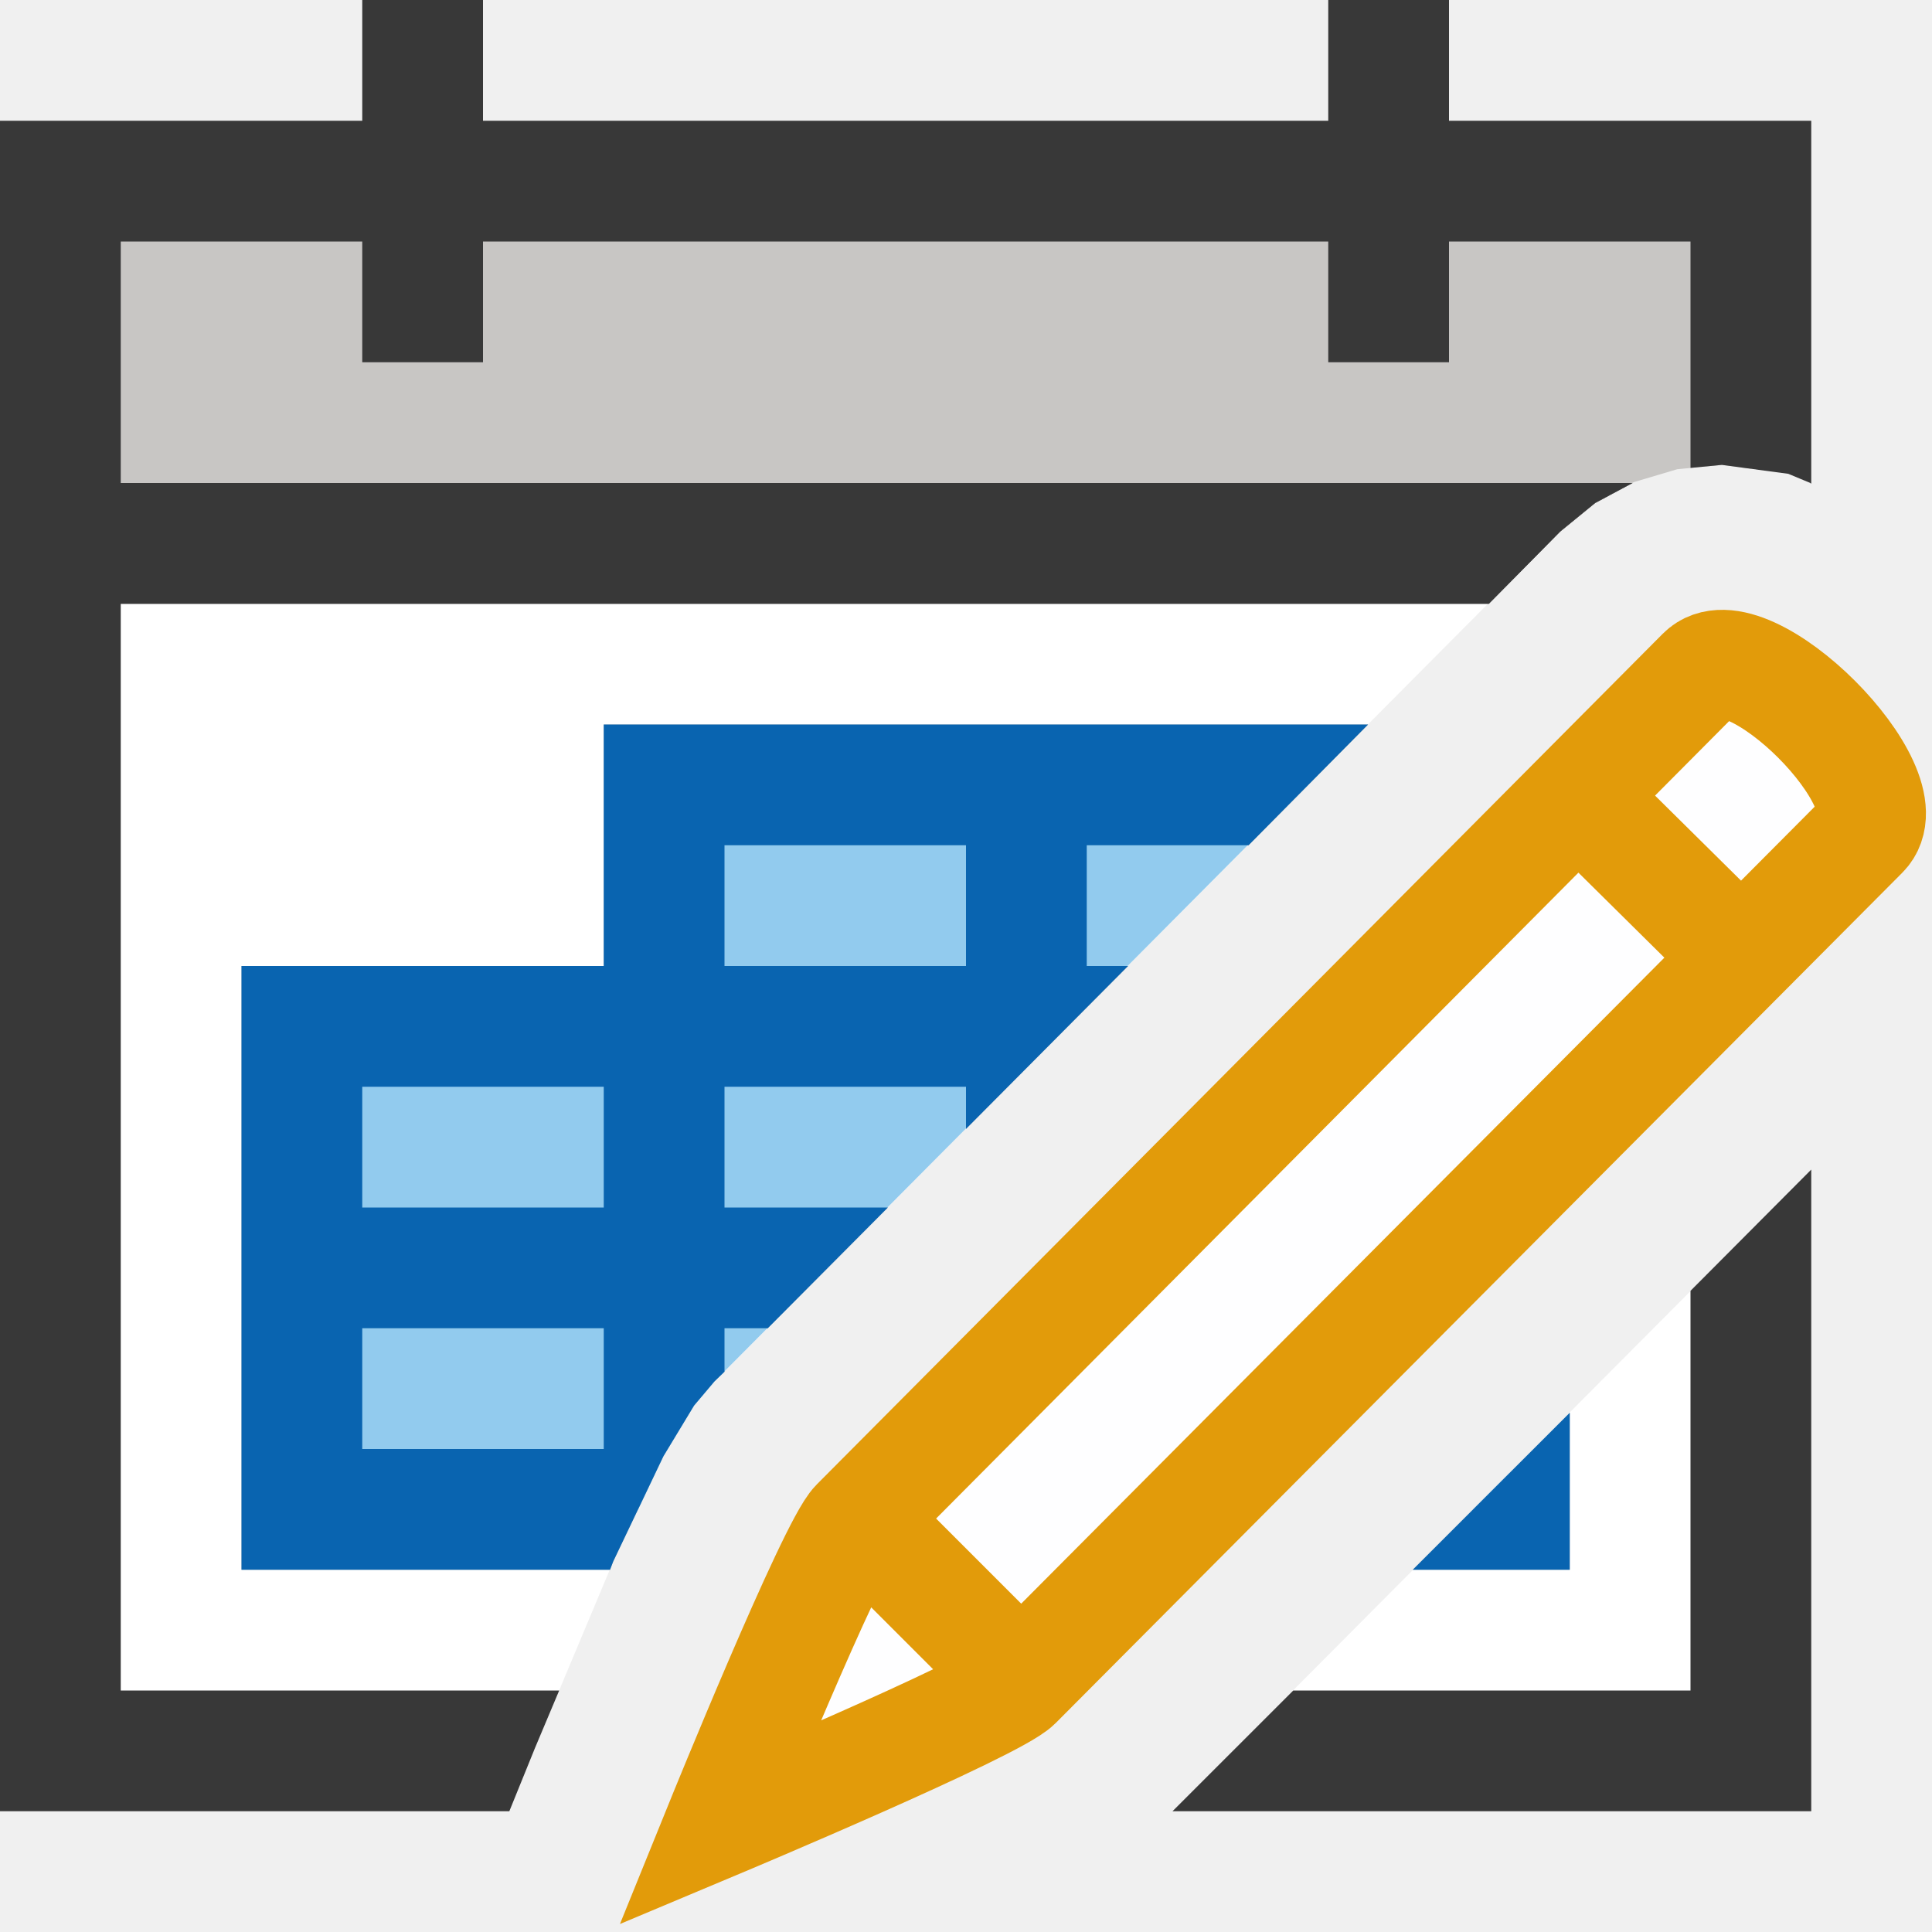
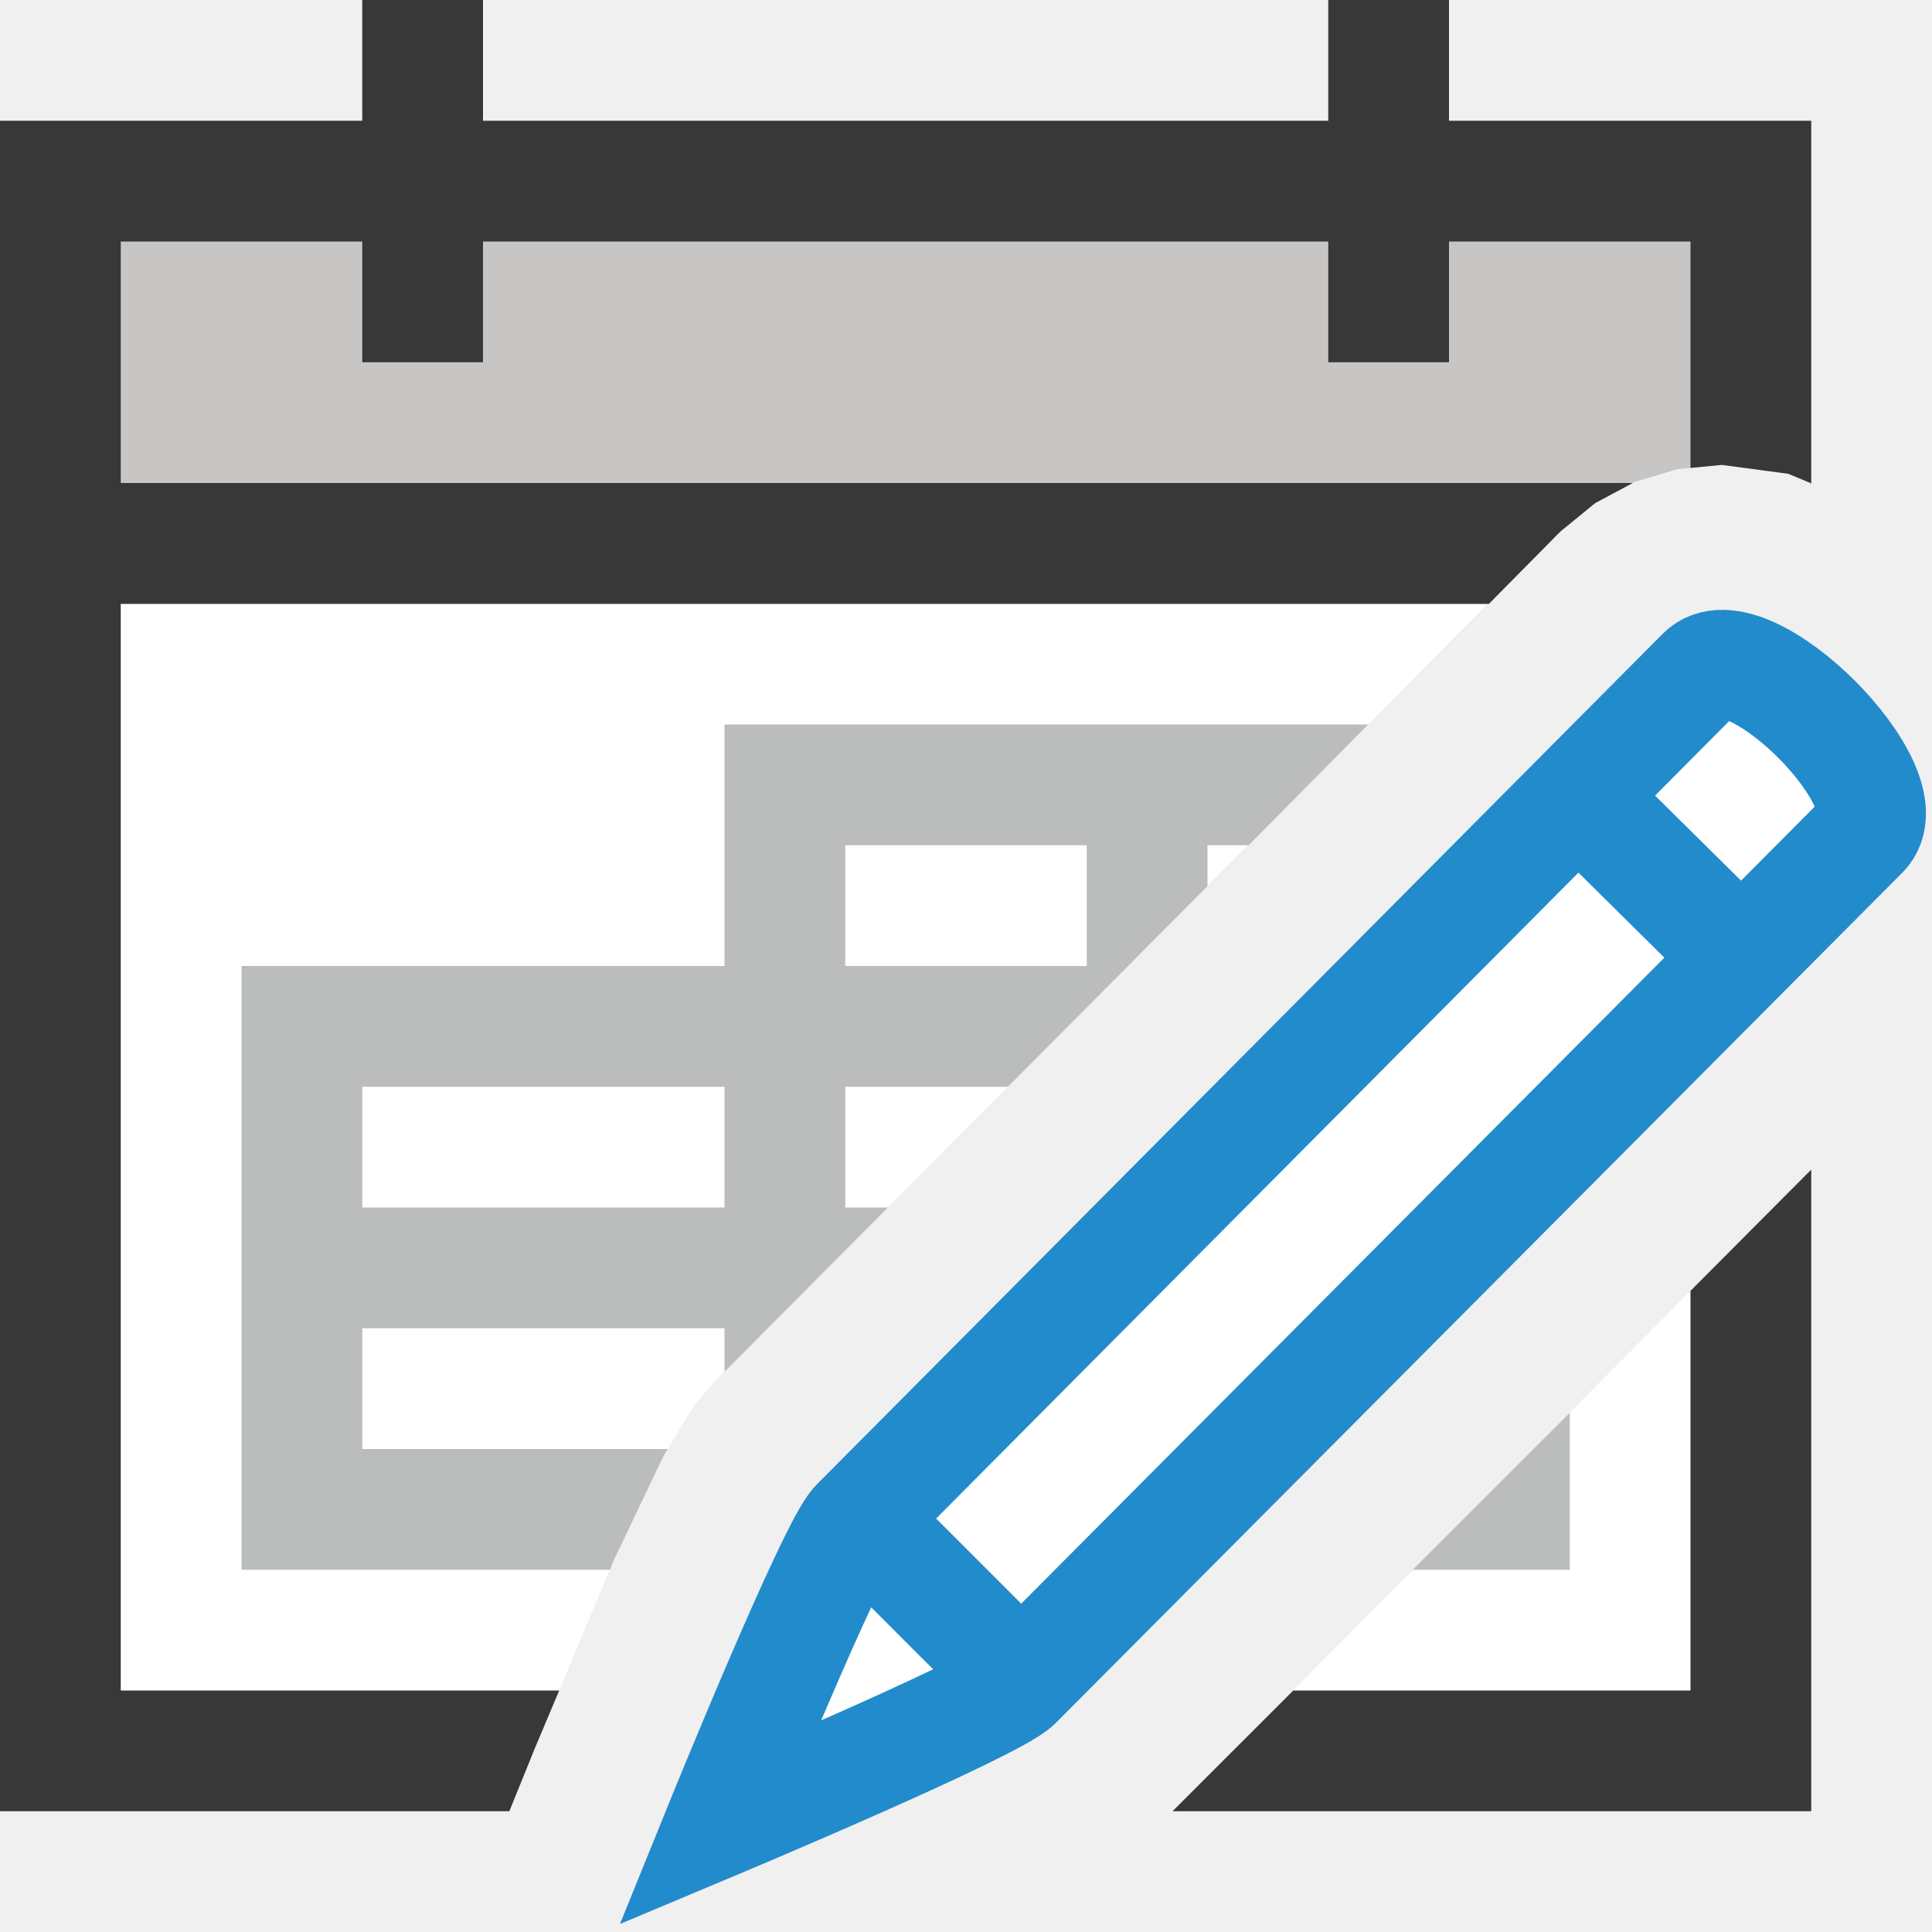
<svg xmlns="http://www.w3.org/2000/svg" version="1.1" id="Layer_1" x="0px" y="0px" width="16px" height="16px" viewBox="0 0 16 16" enable-background="new 0 0 16 16" xml:space="preserve">
  <g id="main">
    <g id="icon">
      <path d="M0.5,14.5L4.421,14.5L4.429,14.48L5.079,12.93L5.494,12.06L5.748,11.64L5.917,11.44L12.82,4.5L0.5,4.5zM10.21,14.5L14.5,14.5L14.5,10.19zz" fill="#FFFFFF" />
      <path d="M0,4.5L0,14.5L0,15L0.5,15L4.218,15L4.429,14.48L4.631,14L1,14L1,5L12.33,5L12.92,4.403L13.21,4.166L13.52,4L0.5,4L0,4zM15,4.003L15,4L14.99,4zM14,10.69L14,14L10.71,14L9.71,15L14.5,15L15,15L15,14.5L15,9.686zz" fill="#383838" />
      <path d="M0.5,4.5L12.82,4.5L12.92,4.403L13.21,4.166L13.53,3.993L13.89,3.886L14.26,3.85L14.5,3.882L14.5,1.5L0.5,1.5zz" fill="#C8C6C4" />
      <path d="M0,1.5L0,4.5L0,5L0.5,5L12.33,5L12.92,4.403L13.21,4.166L13.52,4L1,4L1,2L14,2L14,3.875L14.26,3.85L14.81,3.924L15,4.003L15,1.5L15,1L14.5,1L0.5,1L0,1zz" fill="#383838" />
      <path d="M3,3L4,3L4,0L3,0zM11,3L12,3L12,0L11,0zz" fill="#383838" />
-       <path d="M5,6.5L5,8L2.5,8L2,8L2,8.5L2,10L2,10.5L2,11L2,12.5L2,13L2.5,13L5,13L5.052,13L5.079,12.93L5.494,12.06L5.748,11.64L5.917,11.44L6,11.36L6,11L6.358,11L7.353,10L6,10L6,9L8,9L8,9.349L9.342,8L9,8L9,7L10.34,7L11.33,6L9,6L8.5,6L8,6L5.5,6L5,6zM8,7L8,8L6,8L6,7zM5,9L5,10L3,10L3,9zM5,11L5,12L3,12L3,11zM11.7,13L12.5,13L13,13L13,12.5L13,11.7zz" fill="#787979" opacity="0.5" />
-       <path d="M5.5,8.5L2.5,8.5L2.5,10.5L2.5,12.5L5.285,12.5L5.494,12.06L5.748,11.64L5.917,11.44L10.83,6.5L8.5,6.5L5.5,6.5zM12.2,12.5L12.5,12.5L12.5,12.2zz" fill="#92CBEE" />
-       <path d="M5,6.5L5,8L2.5,8L2,8L2,8.5L2,10L2,10.5L2,11L2,12.5L2,13L2.5,13L5,13L5.052,13L5.079,12.93L5.494,12.06L5.748,11.64L5.917,11.44L6,11.36L6,11L6.358,11L7.353,10L6,10L6,9L8,9L8,9.349L9.342,8L9,8L9,7L10.34,7L11.33,6L9,6L8.5,6L8,6L5.5,6L5,6zM8,7L8,8L6,8L6,7zM5,9L5,10L3,10L3,9zM5,11L5,12L3,12L3,11zM11.7,13L12.5,13L13,13L13,12.5L13,11.7zz" fill="#0964B0" />
+       <path d="M6,6.5L6,8L2.5,8L2,8L2,8.5L2,10L2,10.5L2,11L2,12.5L2,13L2.5,13L5.052,13L5.079,12.93L5.494,12.06L5.53,12L3,12L3,11L6,11L6,11.36L7.353,10L7,10L7,9L8.347,9L10,7.338L10,7L10.34,7L11.33,6L10,6L9.5,6L9,6L6.5,6L6,6zM9,7L9,8L7,8L7,7zM6,9L6,10L3,10L3,9zM11.7,13L12.5,13L13,13L13,12.5L13,11.7zz" fill="#787979" opacity="0.5" />
    </g>
    <g id="overlay">
-       <path d="M7.084,12.61l7.005,-7.044c0.376,-0.376,1.722,0.969,1.345,1.345l-7.009,7.04C8.231,14.146,5.958,15.1,5.958,15.1S6.889,12.805,7.084,12.61zM13.07,6.592l1.307,1.293M7.131,12.591l1.344,1.344" fill="#FEFEFF" stroke="#E29B0A" stroke-width="0.9" stroke-miterlimit="10" />
+       <path d="M7.084,12.61l7.005,-7.044c0.376,-0.376,1.722,0.969,1.345,1.345l-7.009,7.04C8.231,14.146,5.958,15.1,5.958,15.1S6.889,12.805,7.084,12.61zM13.07,6.592l1.307,1.293M7.131,12.591l1.344,1.344" fill="#FFFFFF" stroke="#228BCB" stroke-width="0.9" stroke-miterlimit="10" />
    </g>
  </g>
</svg>
